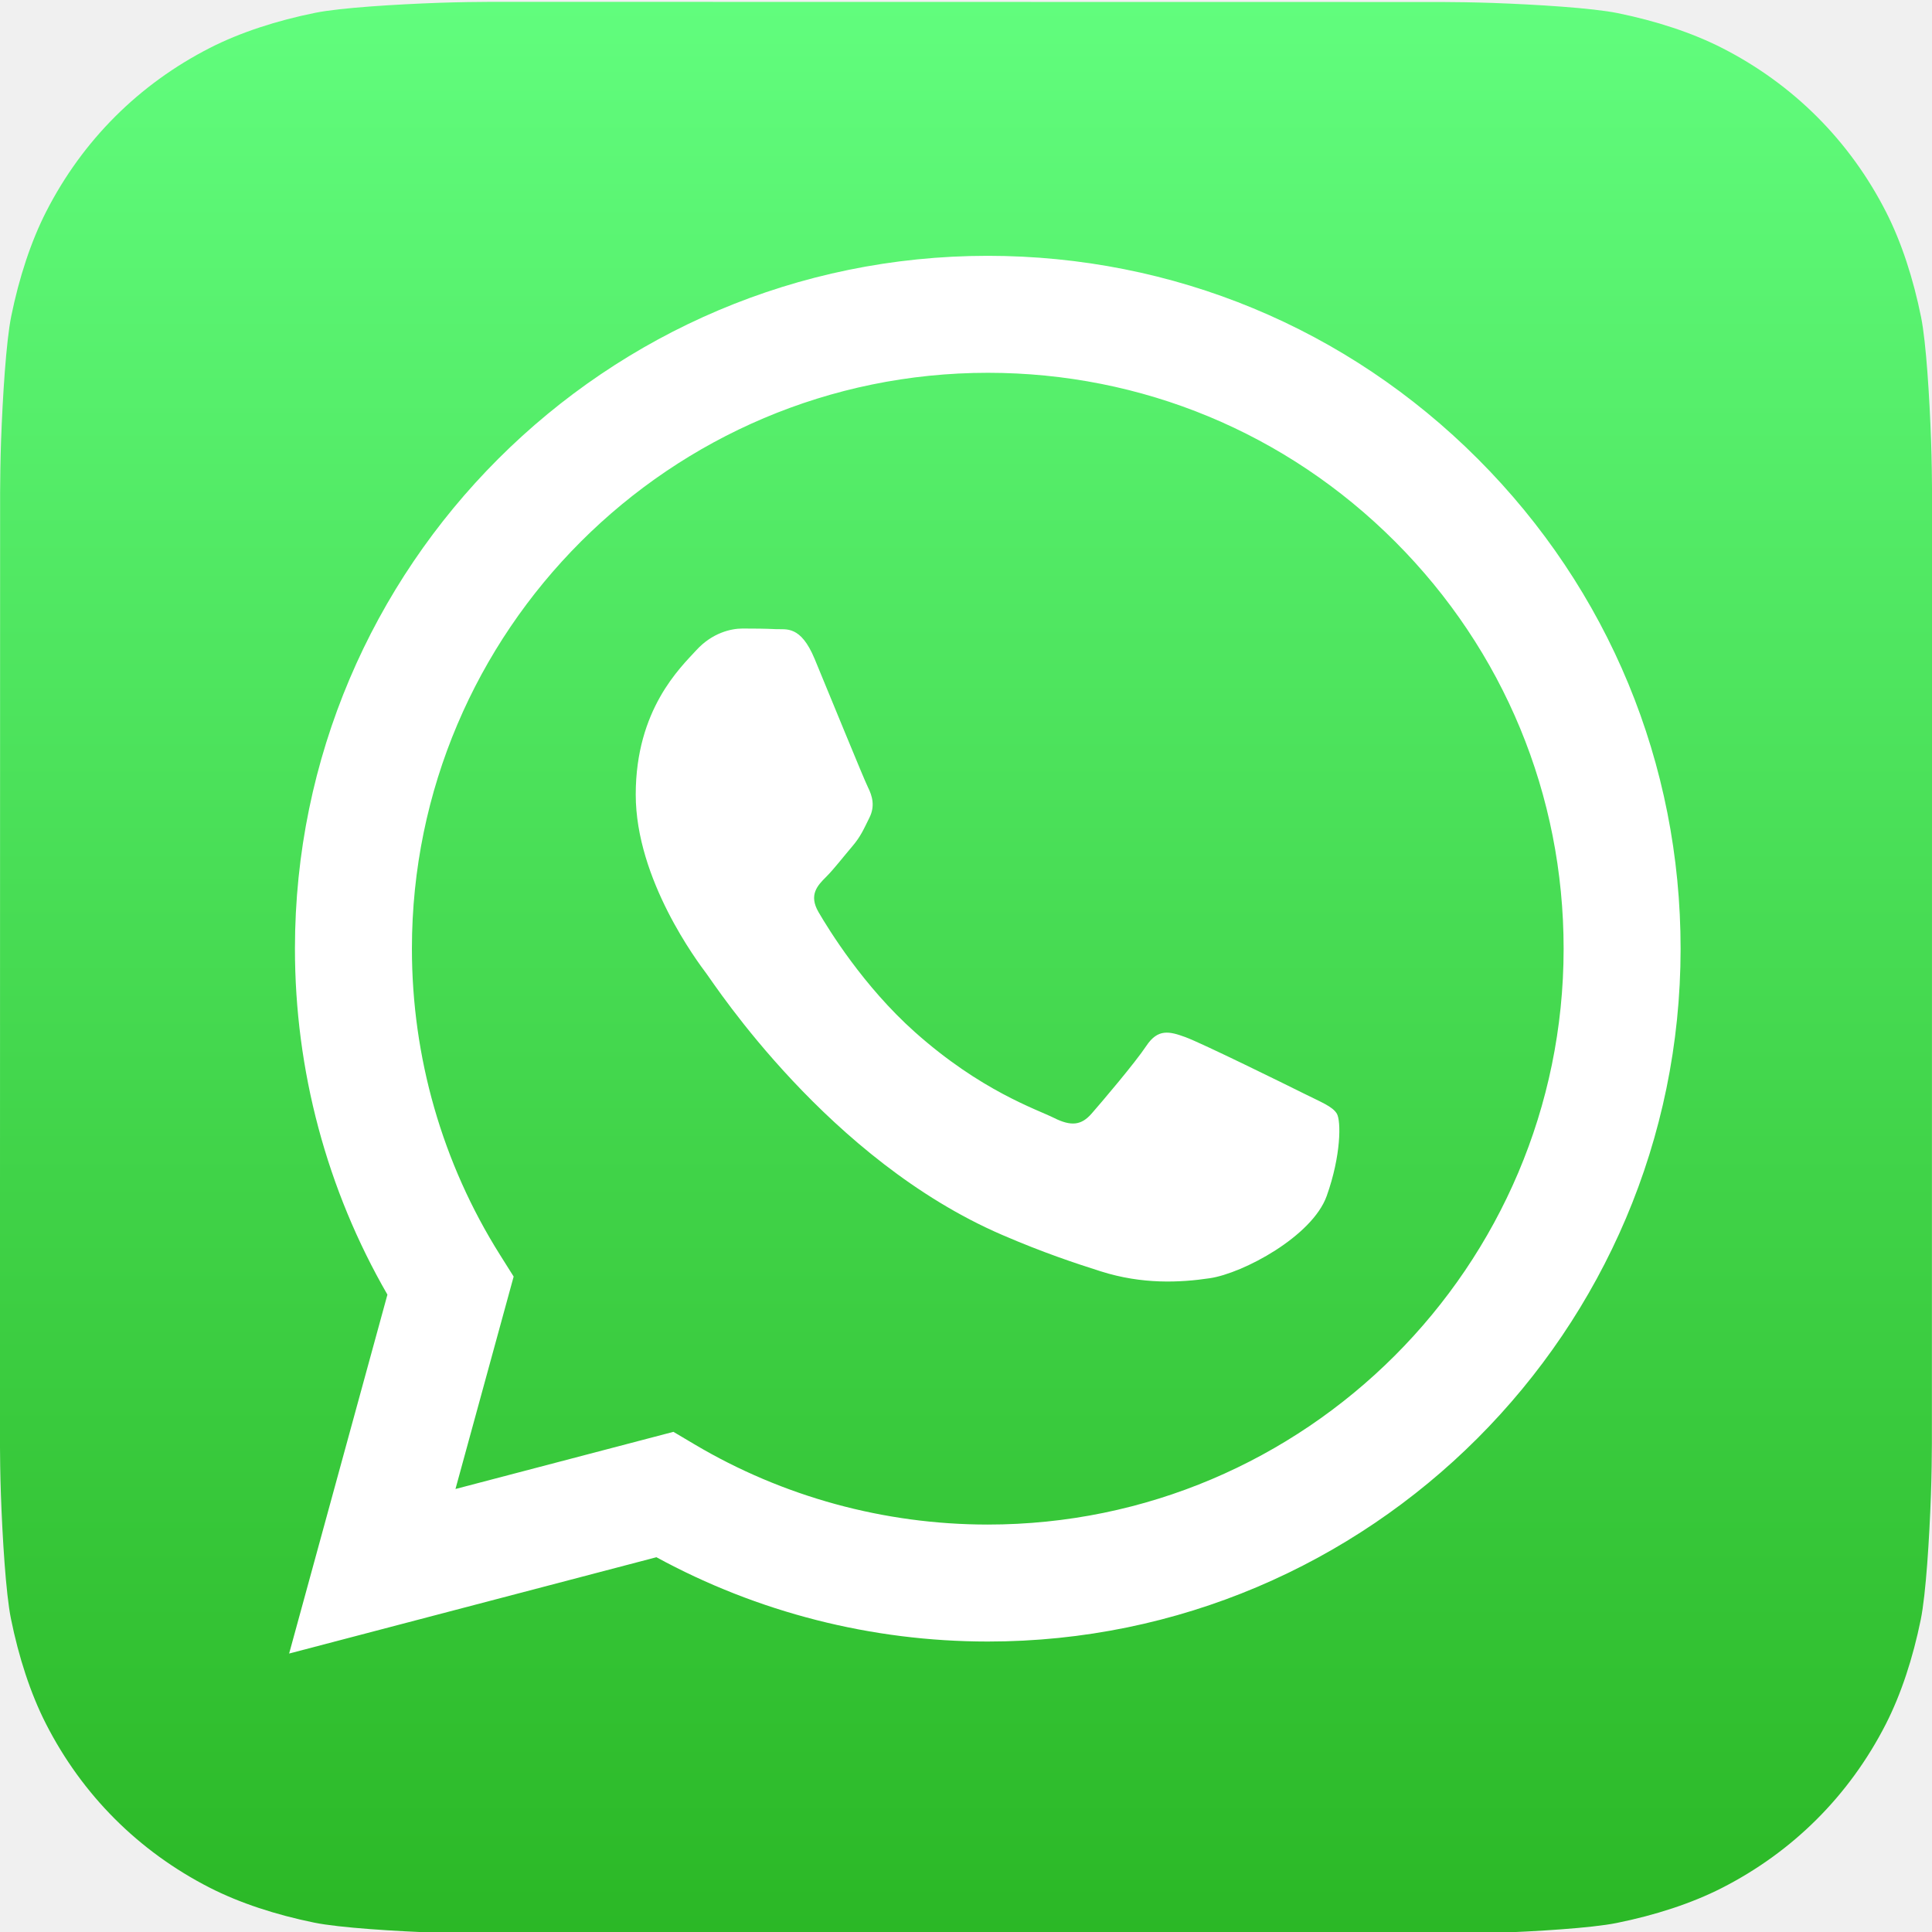
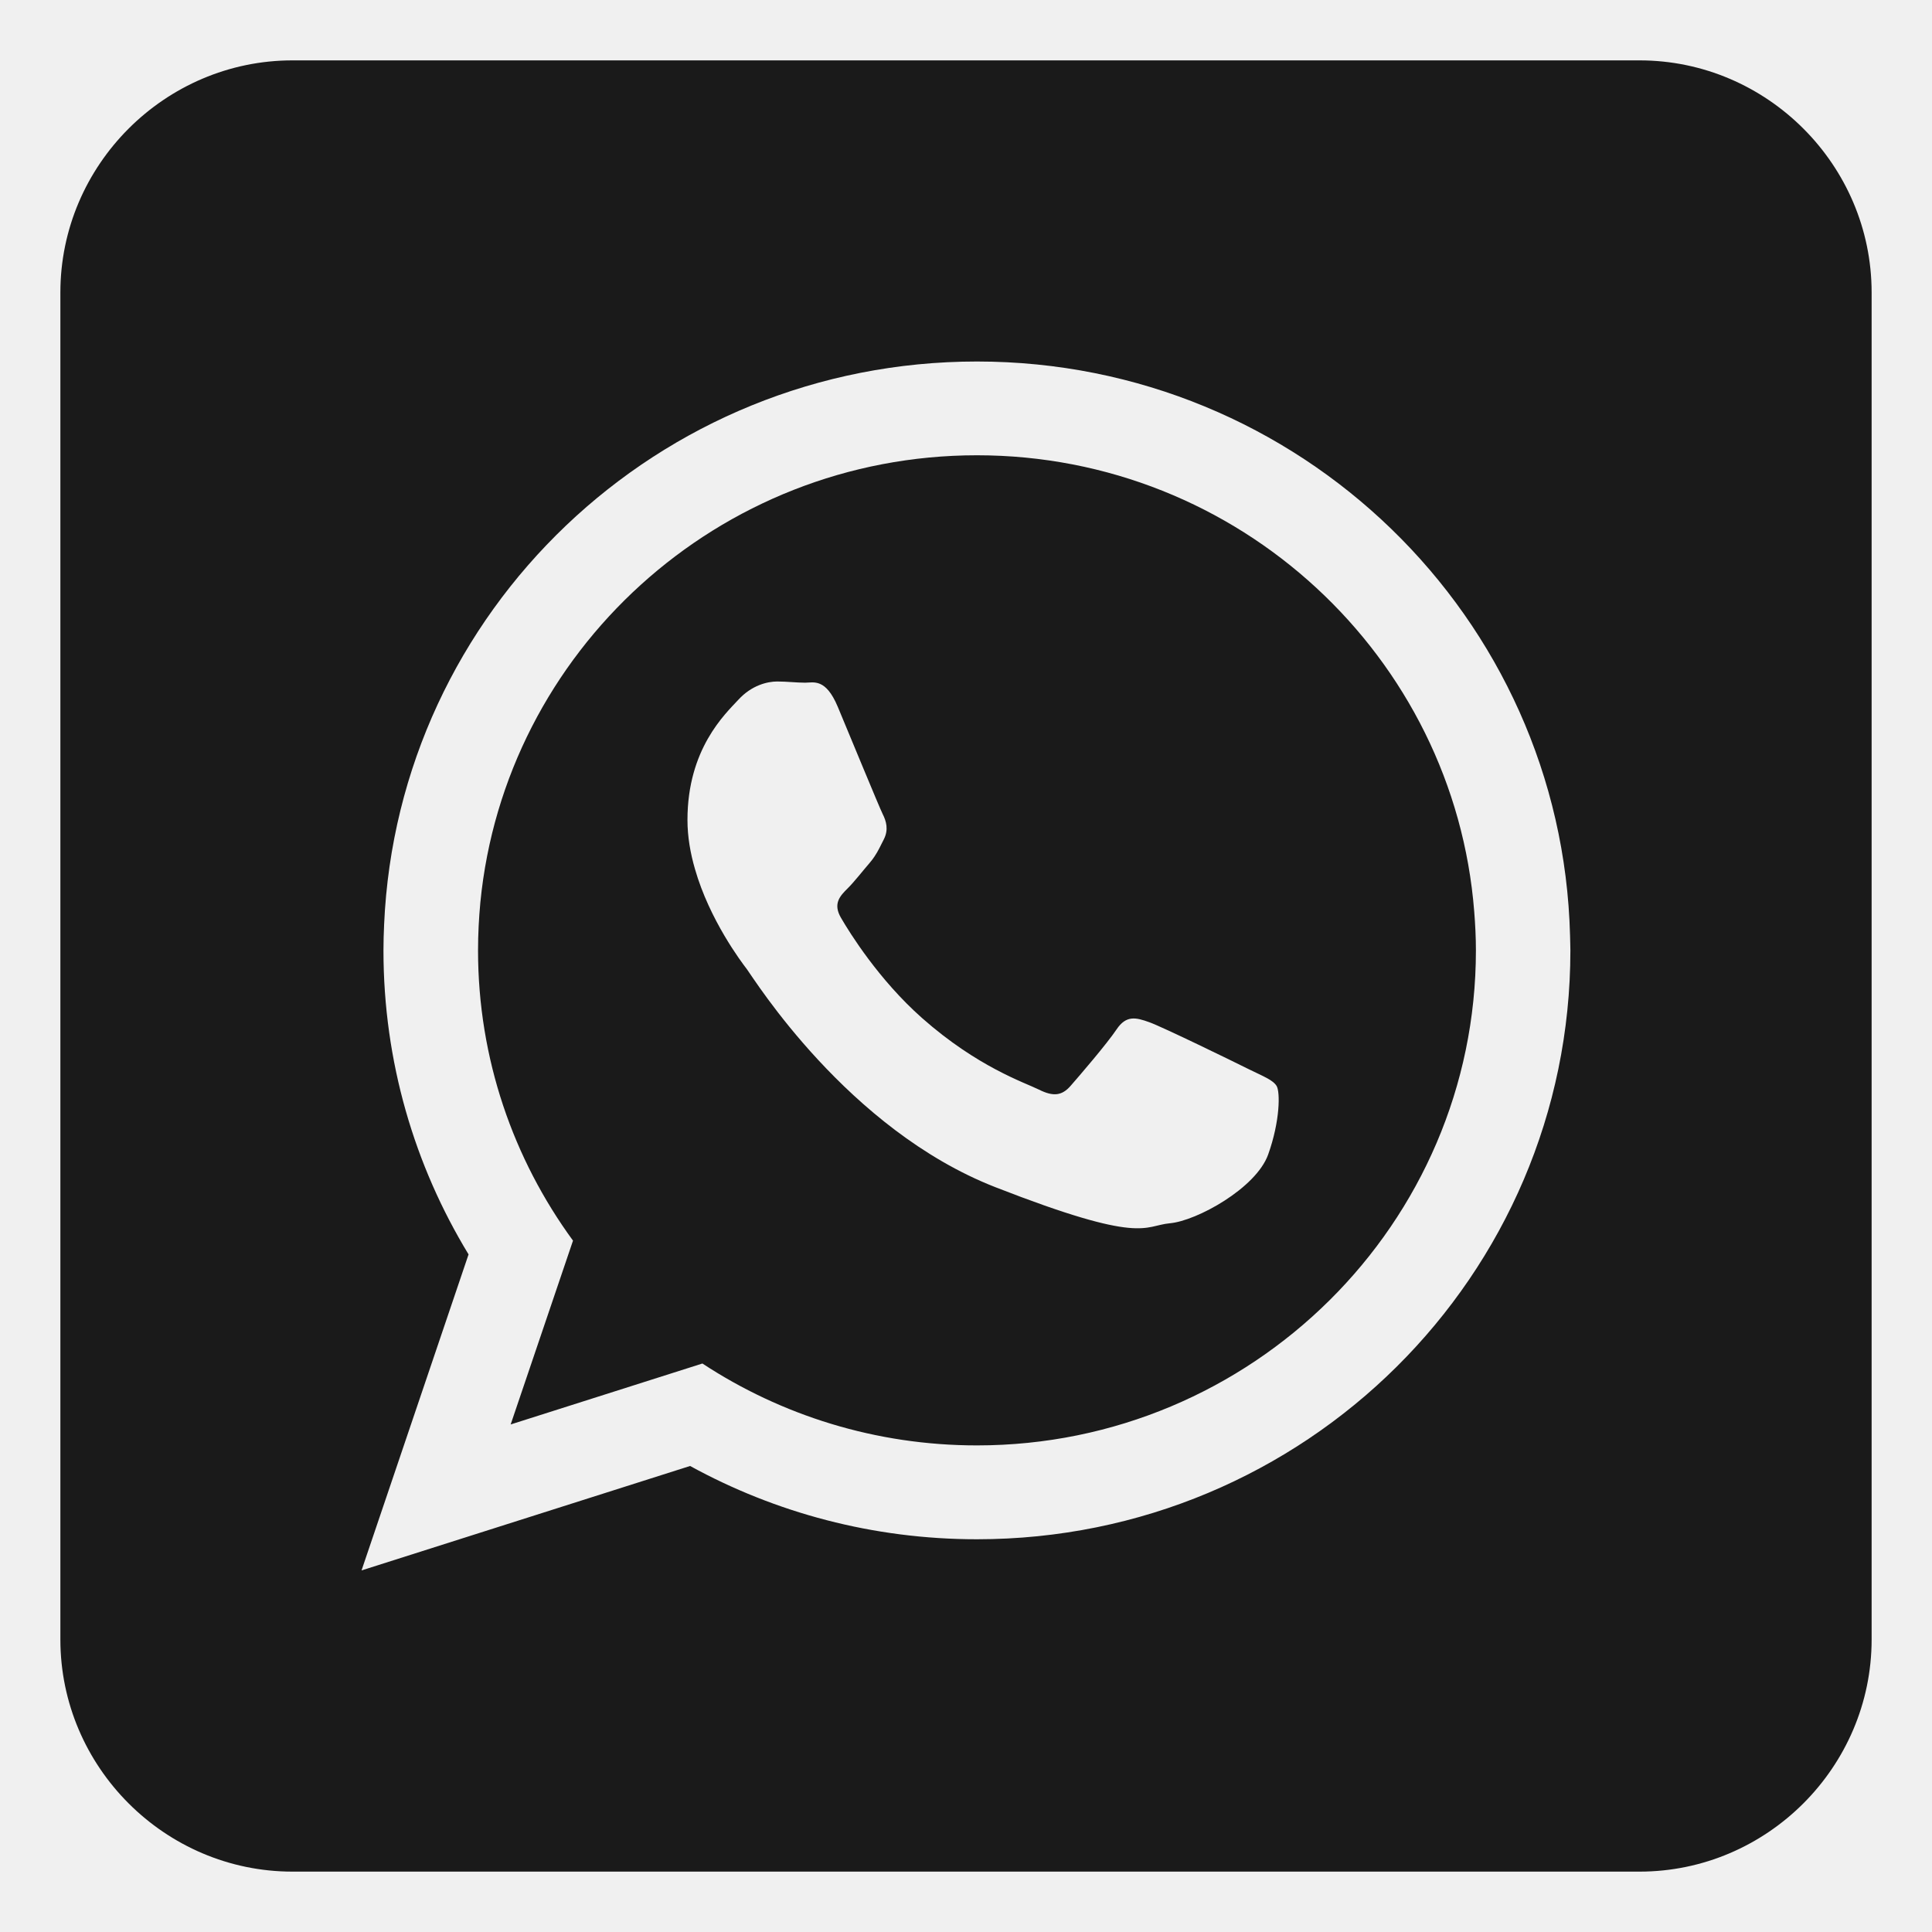
- <svg xmlns="http://www.w3.org/2000/svg" xmlns:xlink="http://www.w3.org/1999/xlink" width="2500" height="2500" viewBox="0 0 1024 1024" id="whatsapp">
-   <defs>
-     <path id="b" d="M1023.941 765.153c0 5.606-.171 17.766-.508 27.159-.824 22.982-2.646 52.639-5.401 66.151-4.141 20.306-10.392 39.472-18.542 55.425-9.643 18.871-21.943 35.775-36.559 50.364-14.584 14.56-31.472 26.812-50.315 36.416-16.036 8.172-35.322 14.426-55.744 18.549-13.378 2.701-42.812 4.488-65.648 5.3-9.402.336-21.564.505-27.15.505l-504.226-.081c-5.607 0-17.765-.172-27.158-.509-22.983-.824-52.639-2.646-66.152-5.4-20.306-4.142-39.473-10.392-55.425-18.542-18.872-9.644-35.775-21.944-50.364-36.56-14.56-14.584-26.812-31.471-36.415-50.314-8.174-16.037-14.428-35.323-18.551-55.744-2.7-13.378-4.487-42.812-5.3-65.649-.334-9.401-.503-21.563-.503-27.148l.08-504.228c0-5.607.171-17.766.508-27.159.825-22.983 2.646-52.639 5.401-66.151 4.141-20.306 10.391-39.473 18.542-55.426C34.154 93.24 46.455 76.336 61.07 61.747c14.584-14.559 31.472-26.812 50.315-36.416 16.037-8.172 35.324-14.426 55.745-18.549 13.377-2.701 42.812-4.488 65.648-5.3 9.402-.335 21.565-.504 27.149-.504l504.227.081c5.608 0 17.766.171 27.159.508 22.983.825 52.638 2.646 66.152 5.401 20.305 4.141 39.472 10.391 55.425 18.542 18.871 9.643 35.774 21.944 50.363 36.559 14.559 14.584 26.812 31.471 36.415 50.315 8.174 16.037 14.428 35.323 18.551 55.744 2.7 13.378 4.486 42.812 5.3 65.649.335 9.402.504 21.564.504 27.15l-.082 504.226z" />
-   </defs>
-   <linearGradient id="a" x1="512.001" x2="512.001" y1=".978" y2="1025.023" gradientUnits="userSpaceOnUse">
-     <stop offset="0" stop-color="#61fd7d" />
-     <stop offset="1" stop-color="#2bb826" />
-   </linearGradient>
-   <use xlink:href="#b" fill="url(#a)" overflow="visible" />
-   <path fill="#FFF" d="M783.302 243.246c-69.329-69.387-161.529-107.619-259.763-107.658-202.402 0-367.133 164.668-367.214 367.072-.026 64.699 16.883 127.854 49.017 183.522l-52.096 190.229 194.665-51.047c53.636 29.244 114.022 44.656 175.482 44.682h.151c202.382 0 367.128-164.688 367.21-367.094.039-98.087-38.121-190.319-107.452-259.706zM523.544 808.047h-.125c-54.767-.021-108.483-14.729-155.344-42.529l-11.146-6.612-115.517 30.293 30.834-112.592-7.259-11.544c-30.552-48.579-46.688-104.729-46.664-162.379.066-168.229 136.985-305.096 305.339-305.096 81.521.031 158.154 31.811 215.779 89.482s89.342 134.332 89.312 215.859c-.066 168.243-136.984 305.118-305.209 305.118zm167.415-228.515c-9.177-4.591-54.286-26.782-62.697-29.843-8.41-3.062-14.526-4.592-20.645 4.592-6.115 9.182-23.699 29.843-29.053 35.964-5.352 6.122-10.704 6.888-19.879 2.296-9.176-4.591-38.74-14.277-73.786-45.526-27.275-24.319-45.691-54.359-51.043-63.543-5.352-9.183-.569-14.146 4.024-18.72 4.127-4.109 9.175-10.713 13.763-16.069 4.587-5.355 6.117-9.183 9.175-15.304 3.059-6.122 1.529-11.479-.765-16.07-2.293-4.591-20.644-49.739-28.29-68.104-7.447-17.886-15.013-15.466-20.645-15.747-5.346-.266-11.469-.322-17.585-.322s-16.057 2.295-24.467 11.478-32.113 31.374-32.113 76.521c0 45.147 32.877 88.764 37.465 94.885 4.588 6.122 64.699 98.771 156.741 138.502 21.892 9.45 38.982 15.094 52.308 19.322 21.98 6.979 41.982 5.995 57.793 3.634 17.628-2.633 54.284-22.189 61.932-43.615 7.646-21.427 7.646-39.791 5.352-43.617-2.294-3.826-8.41-6.122-17.585-10.714z" />
+ <svg xmlns="http://www.w3.org/2000/svg" xml:space="preserve" width="512" height="512" id="whatsapp">
+   <g fill="#1A1A1A" fill-rule="evenodd" clip-rule="evenodd">
+     <path d="M258.905 120.652c-68.588 0-125.121 52.068-131.604 118.473-.392 4.182-.616 8.43-.616 12.743 0 28.692 9.344 55.274 25.167 76.912l-16.523 48.717 50.813-16.153c20.887 13.712 45.895 21.703 72.756 21.703 72.9 0 132.234-58.852 132.234-131.197 0-3.457-.178-6.881-.446-10.255-5.299-67.55-62.355-120.943-131.781-120.943zm77.163 185.333c-3.229 8.935-18.964 17.564-26.023 18.192-7.056.646-7.056 5.749-46.282-9.569-39.166-15.315-63.923-55.206-65.827-57.757-1.473-1.926-9.878-13.022-13.756-26.527-1.215-4.175-1.995-8.586-1.995-13.026 0-18.822 9.965-28.065 13.506-31.878 3.519-3.834 7.693-4.817 10.272-4.817 2.568 0 5.137.316 7.382.316 2.26 0 5.459-1.273 8.673 6.388 3.207 7.657 10.938 26.477 11.892 28.402.968 1.908 1.617 4.146.322 6.711-.918 1.788-1.513 3.127-2.463 4.534-.392.588-.834 1.19-1.393 1.832-1.927 2.231-4.049 4.984-5.79 6.693-1.922 1.922-3.95 3.982-1.69 7.795 2.231 3.853 9.986 16.359 21.435 26.498 14.734 13.026 27.159 17.086 31.004 18.99 3.859 1.926 6.104 1.581 8.351-.961 2.245-2.562 9.646-11.158 12.213-14.996 2.565-3.827 5.134-3.178 8.674-1.908 3.537 1.263 22.501 10.52 26.343 12.442 3.863 1.9 6.431 2.861 7.403 4.462.945 1.571.945 9.247-2.251 18.184z" />
+     <path d="M434.478 16H77.519C43.718 16 16 43.718 16 77.519v356.959C16 468.281 43.718 496 77.519 496h356.959C468.281 496 496 468.281 496 434.478V77.519C496 43.718 468.281 16 434.478 16zM258.905 407.921c-27.564 0-53.482-7.052-76.021-19.422l-87.073 27.678 28.363-83.747c-14.311-23.517-22.552-51.085-22.552-80.562 0-2.314.069-4.593.174-6.882 3.632-83.007 72.567-149.183 157.108-149.183 85.514 0 155.033 67.75 157.174 152.085.018 1.327.091 2.63.091 3.979.001 86.196-70.4 156.054-157.264 156.054z" />
+   </g>
</svg>
